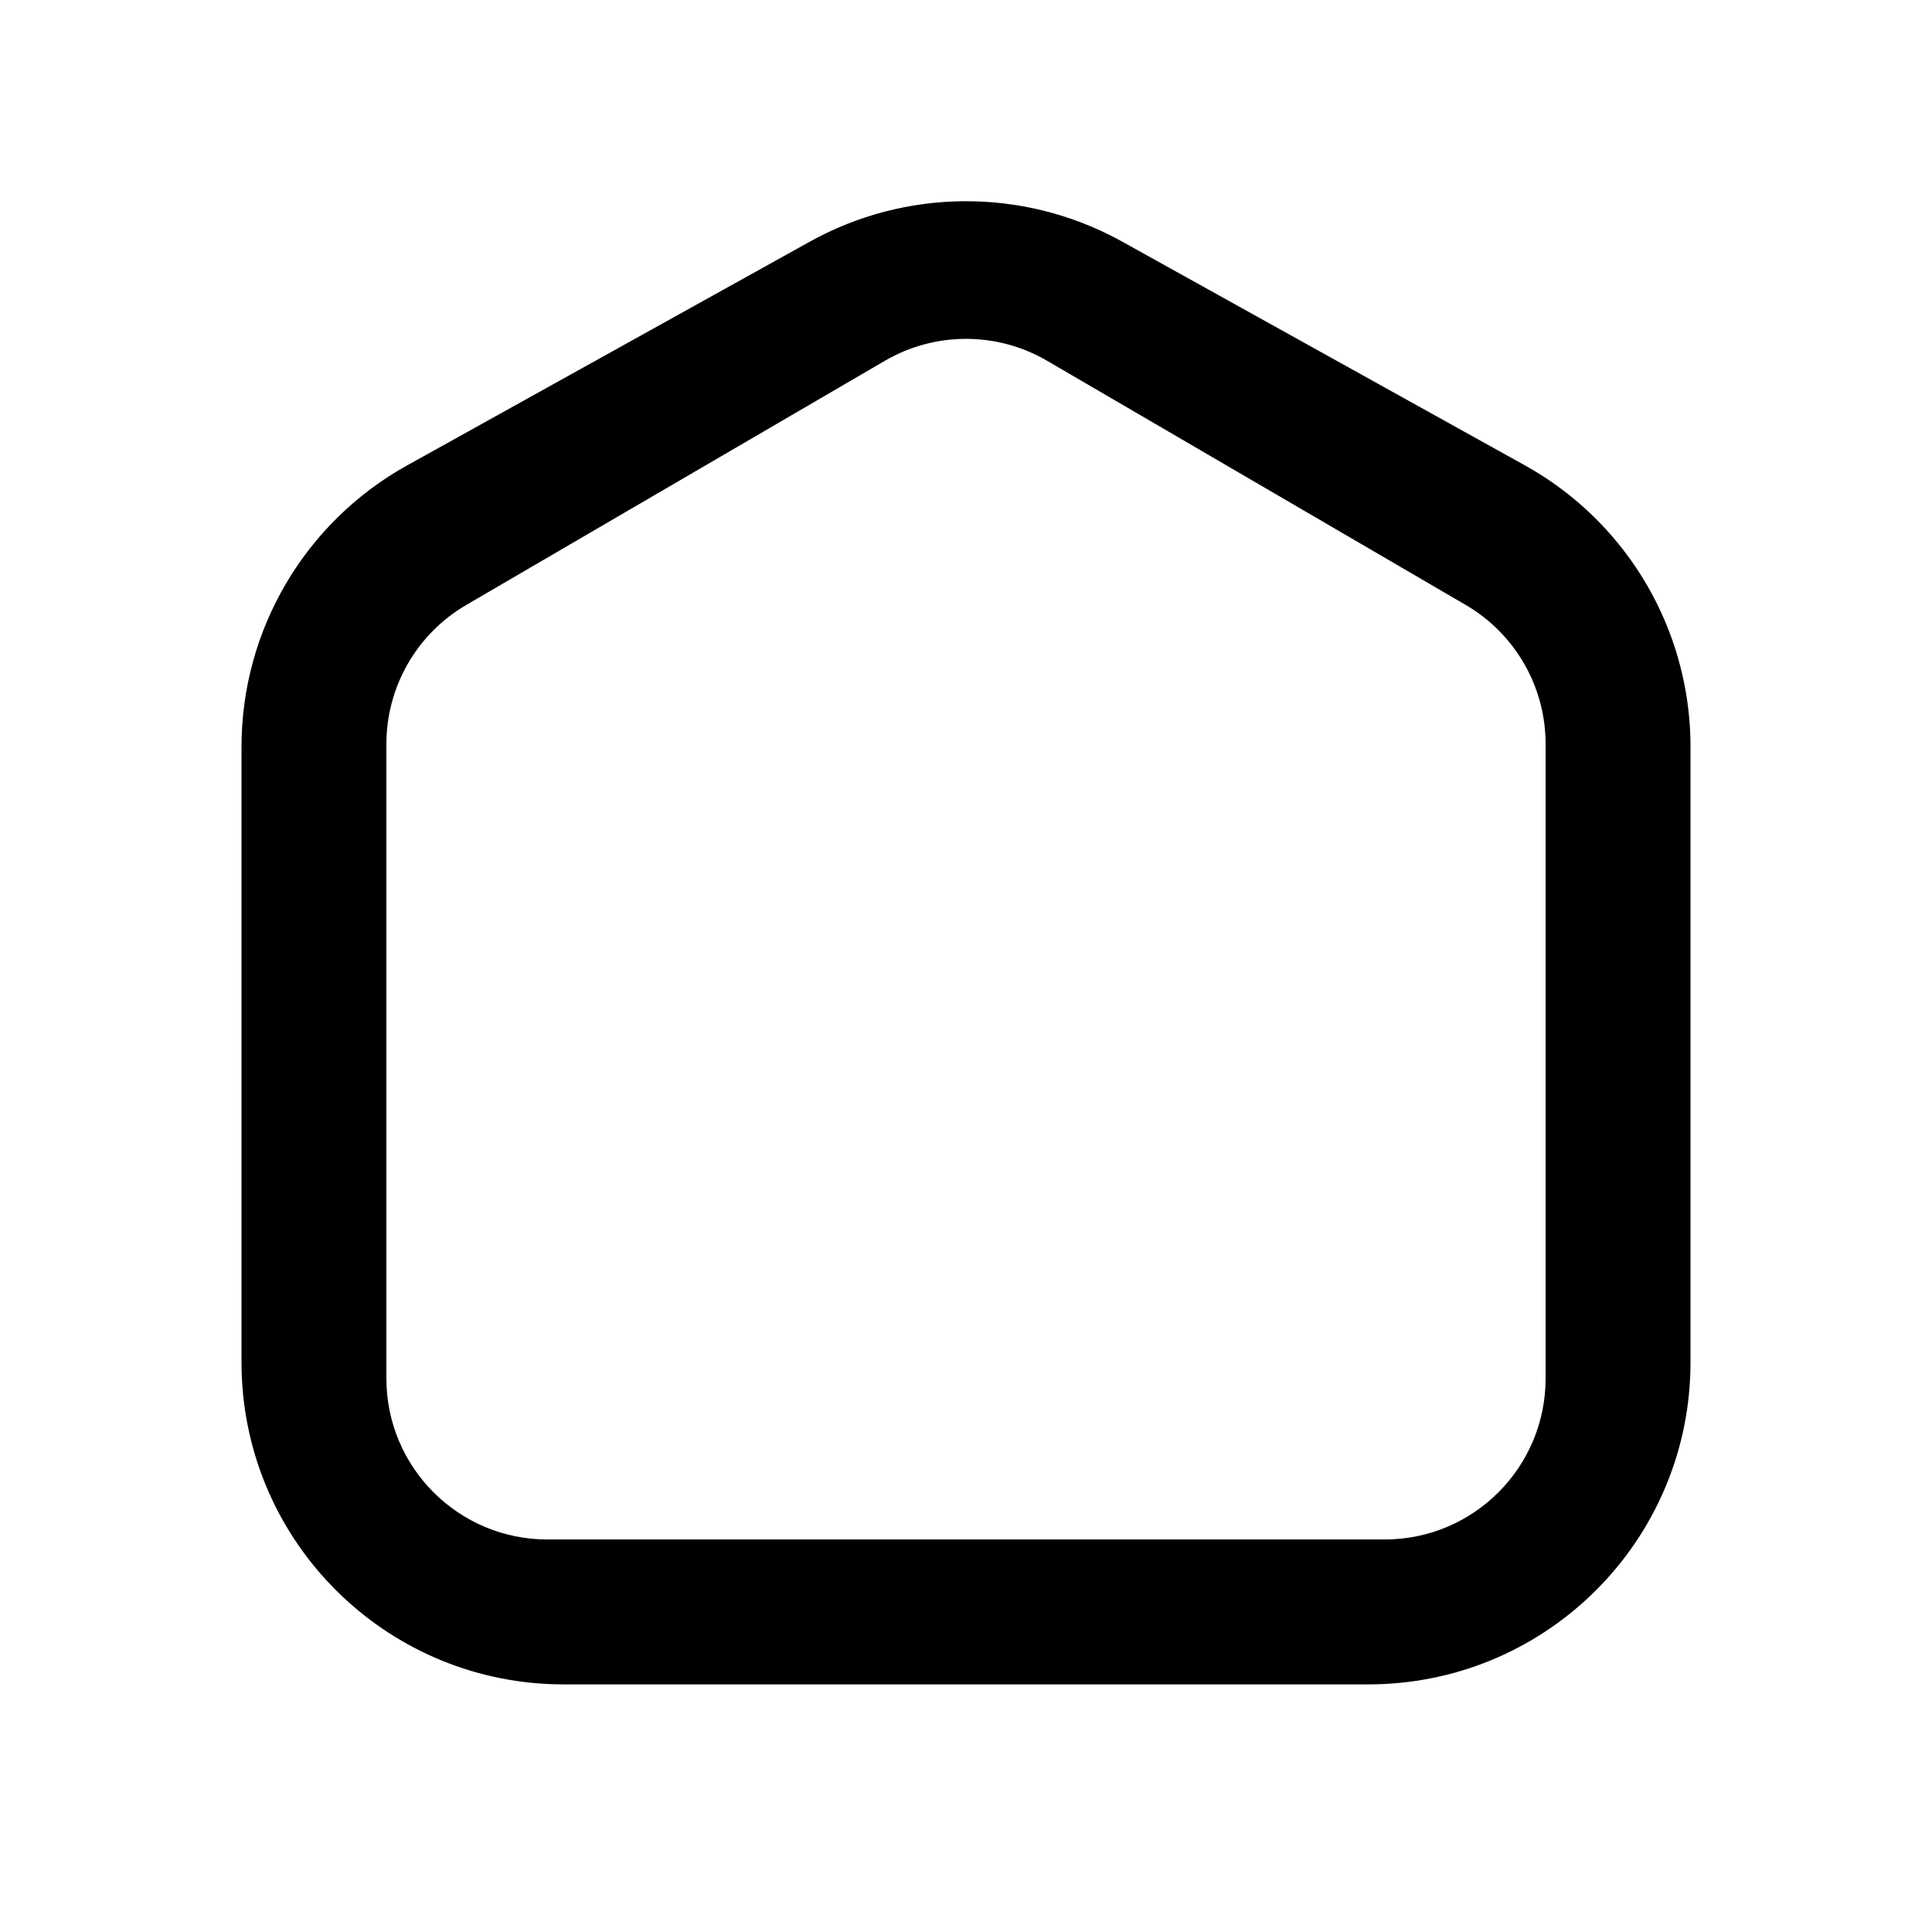
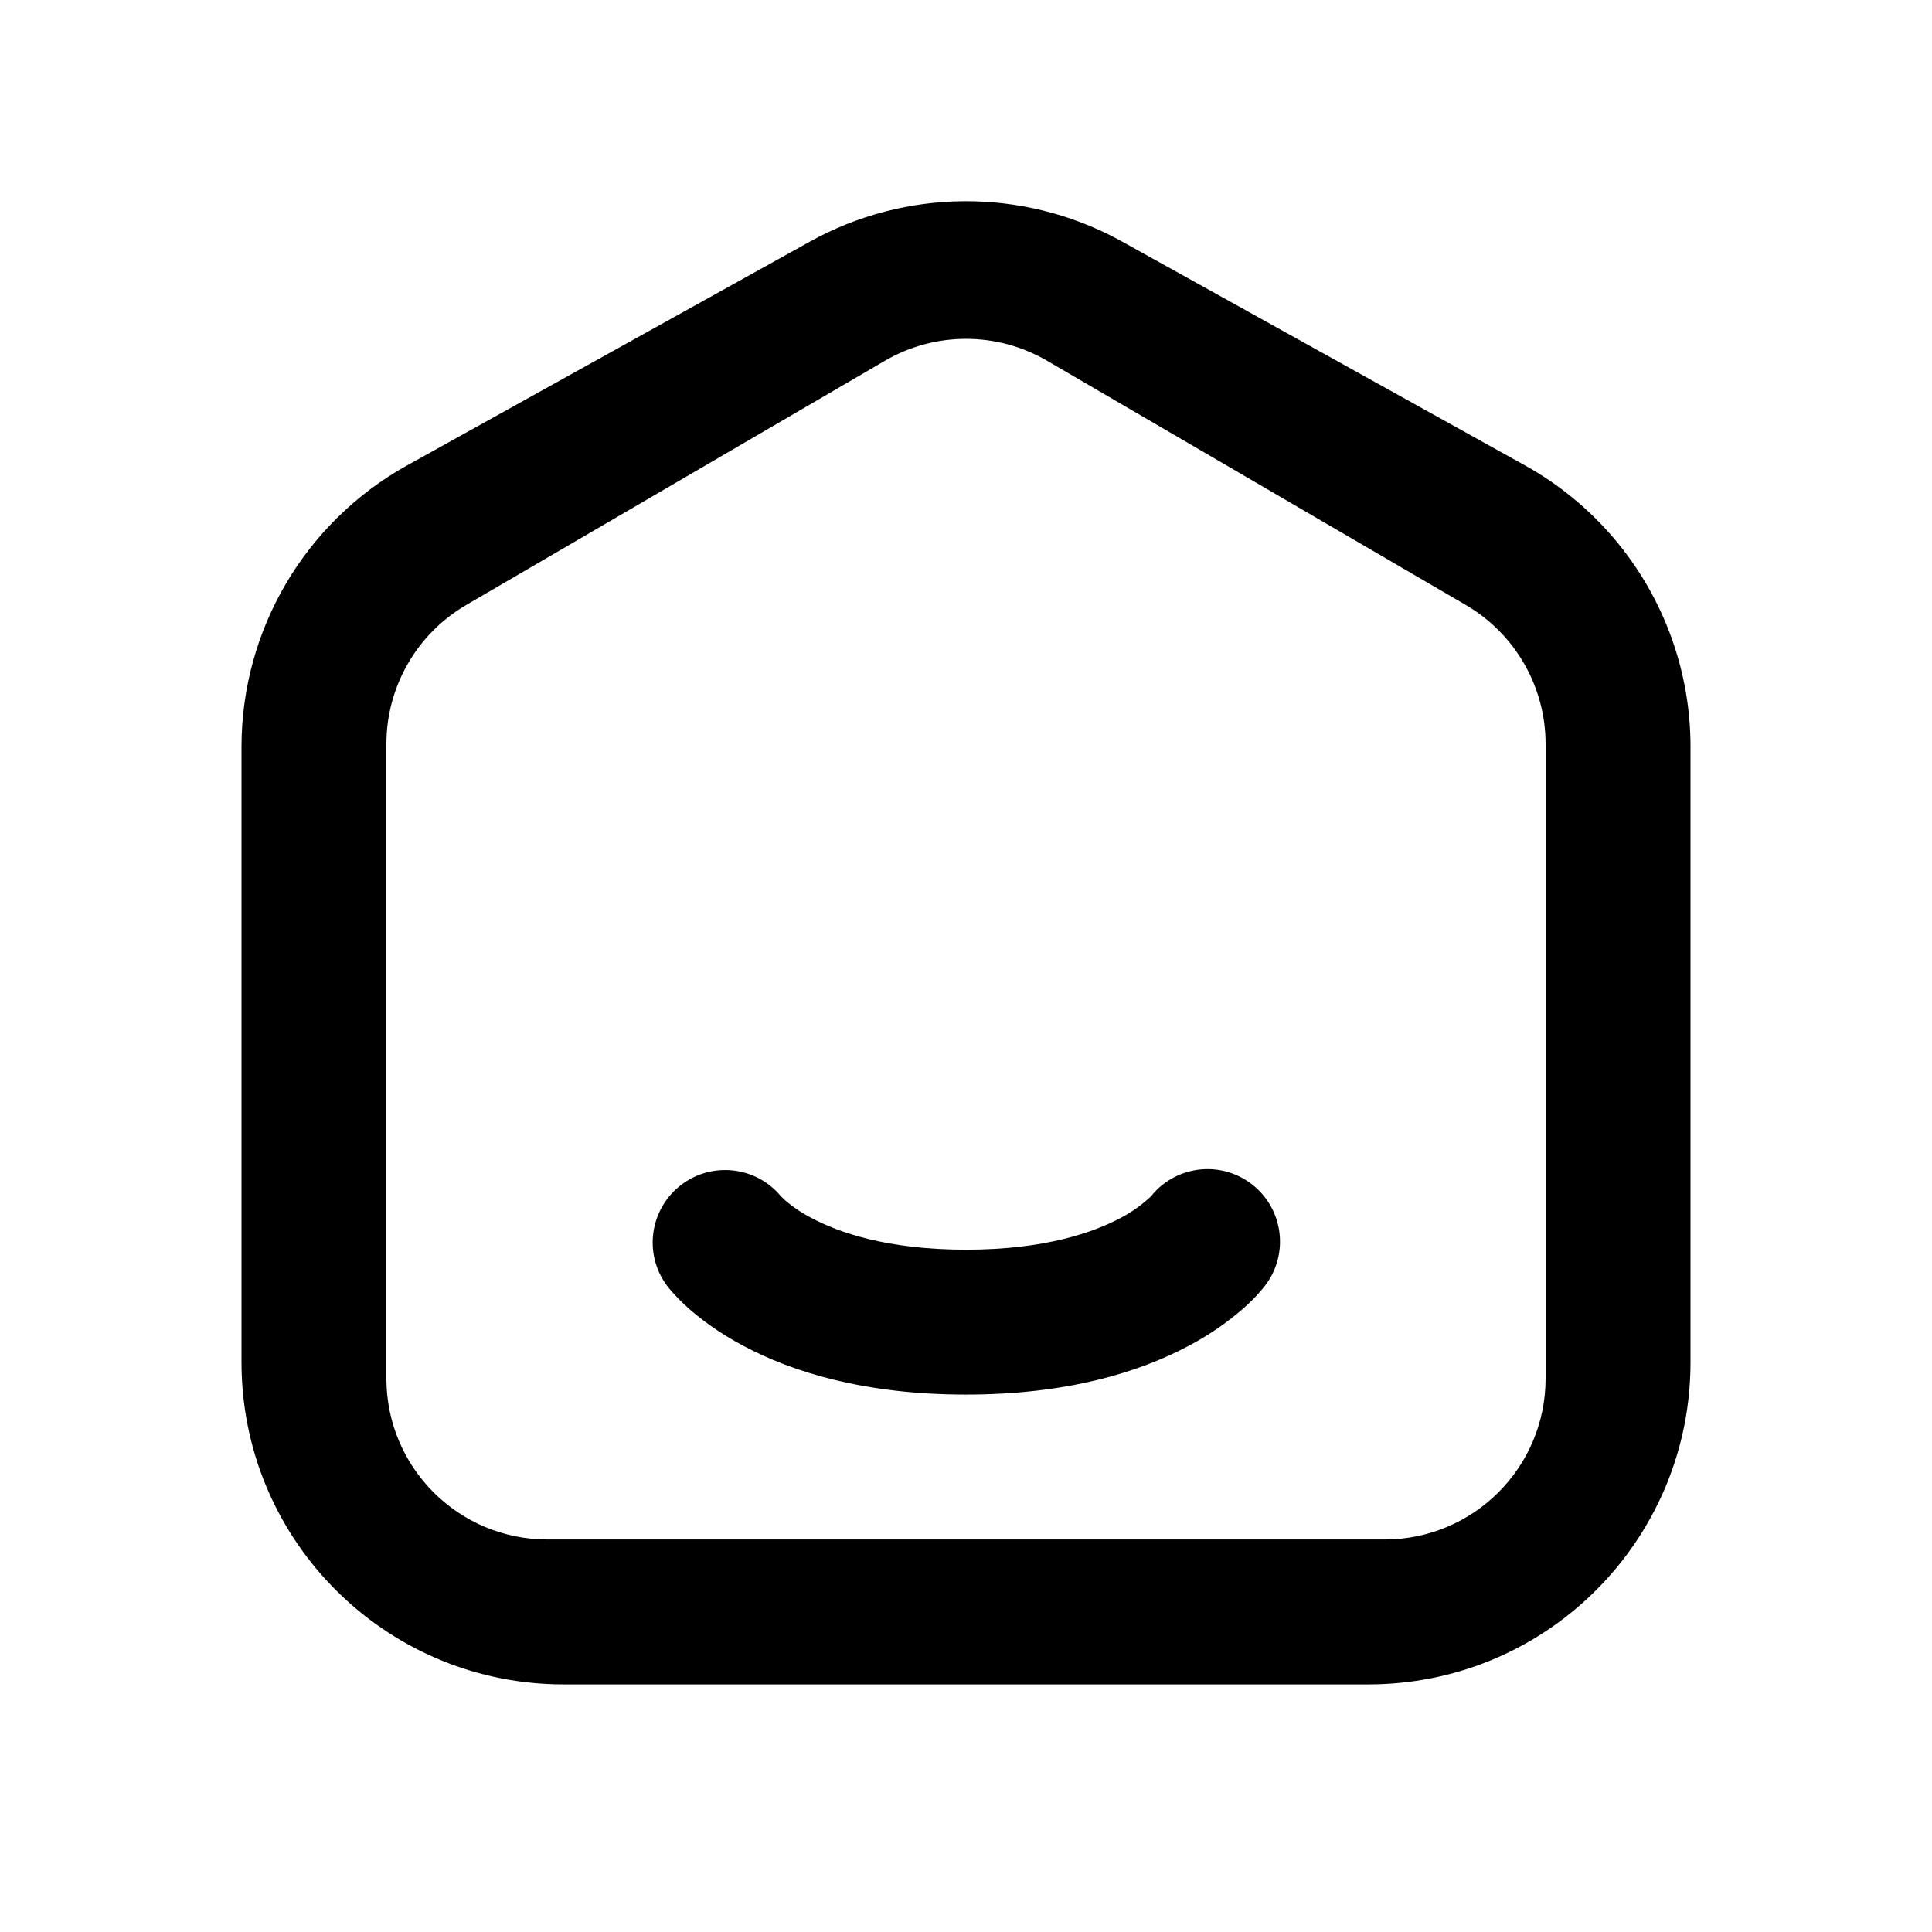
- <svg xmlns="http://www.w3.org/2000/svg" viewBox="0 0 24 24" fill="currentColor">
-   <path d="M20.768 7.934a4 4 0 0 0-1.825-2.153l-5-2.778-.055-.03a4 4 0 0 0-3.83.03l-5 2.778A4 4 0 0 0 3 9.278v7.646q0 .1.005.2A4 4 0 0 0 7 20.924h10q.1 0 .2-.005a4 4 0 0 0 3.8-3.995V9.243a4 4 0 0 0-.232-1.309m-9.776-3.452a2 2 0 0 1 2.016 0l5.2 3.033a2 2 0 0 1 .992 1.728v7.881a2 2 0 0 1-2 2H6.8a2 2 0 0 1-2-2V9.243a2 2 0 0 1 .992-1.728z" />
+ <svg xmlns="http://www.w3.org/2000/svg" viewBox="0 0 24 24">
+   <path fill="currentColor" d="M20.768 7.934a4 4 0 0 0-1.825-2.153l-5-2.778-.055-.03a4 4 0 0 0-3.83.03l-5 2.778A4 4 0 0 0 3 9.278v7.646q0 .1.005.2A4 4 0 0 0 7 20.924h10q.1 0 .2-.005a4 4 0 0 0 3.8-3.995V9.243a4 4 0 0 0-.232-1.309m-9.776-3.452a2 2 0 0 1 2.016 0l5.2 3.033a2 2 0 0 1 .992 1.728v7.881a2 2 0 0 1-2 2H6.8a2 2 0 0 1-2-2V9.243a2 2 0 0 1 .992-1.728z" />
+   <path fill="currentColor" fill-rule="evenodd" d="M9.72 14.883h-.001l-.002-.003-.003-.003-.004-.006-.007-.008-.001-.002.001.002z" clip-rule="evenodd" />
+   <path fill="currentColor" d="m9.703 14.863-.001-.002zl.047.045a1.7 1.7 0 0 0 .33.222c.33.176.934.394 1.92.394s1.59-.218 1.92-.394a1.7 1.7 0 0 0 .377-.268.9.9 0 0 1 1.423 1.102l-.035.044-.056.065q-.067.076-.183.18a3.5 3.5 0 0 1-.679.465c-.606.324-1.503.606-2.767.606s-2.16-.282-2.767-.606c-.301-.16-.523-.327-.679-.465a2.5 2.5 0 0 1-.24-.245l-.034-.044a.9.9 0 0 1 1.423-1.101m.016.02-.002-.003-.003-.003-.004-.006-.007-.008z" />
</svg>
